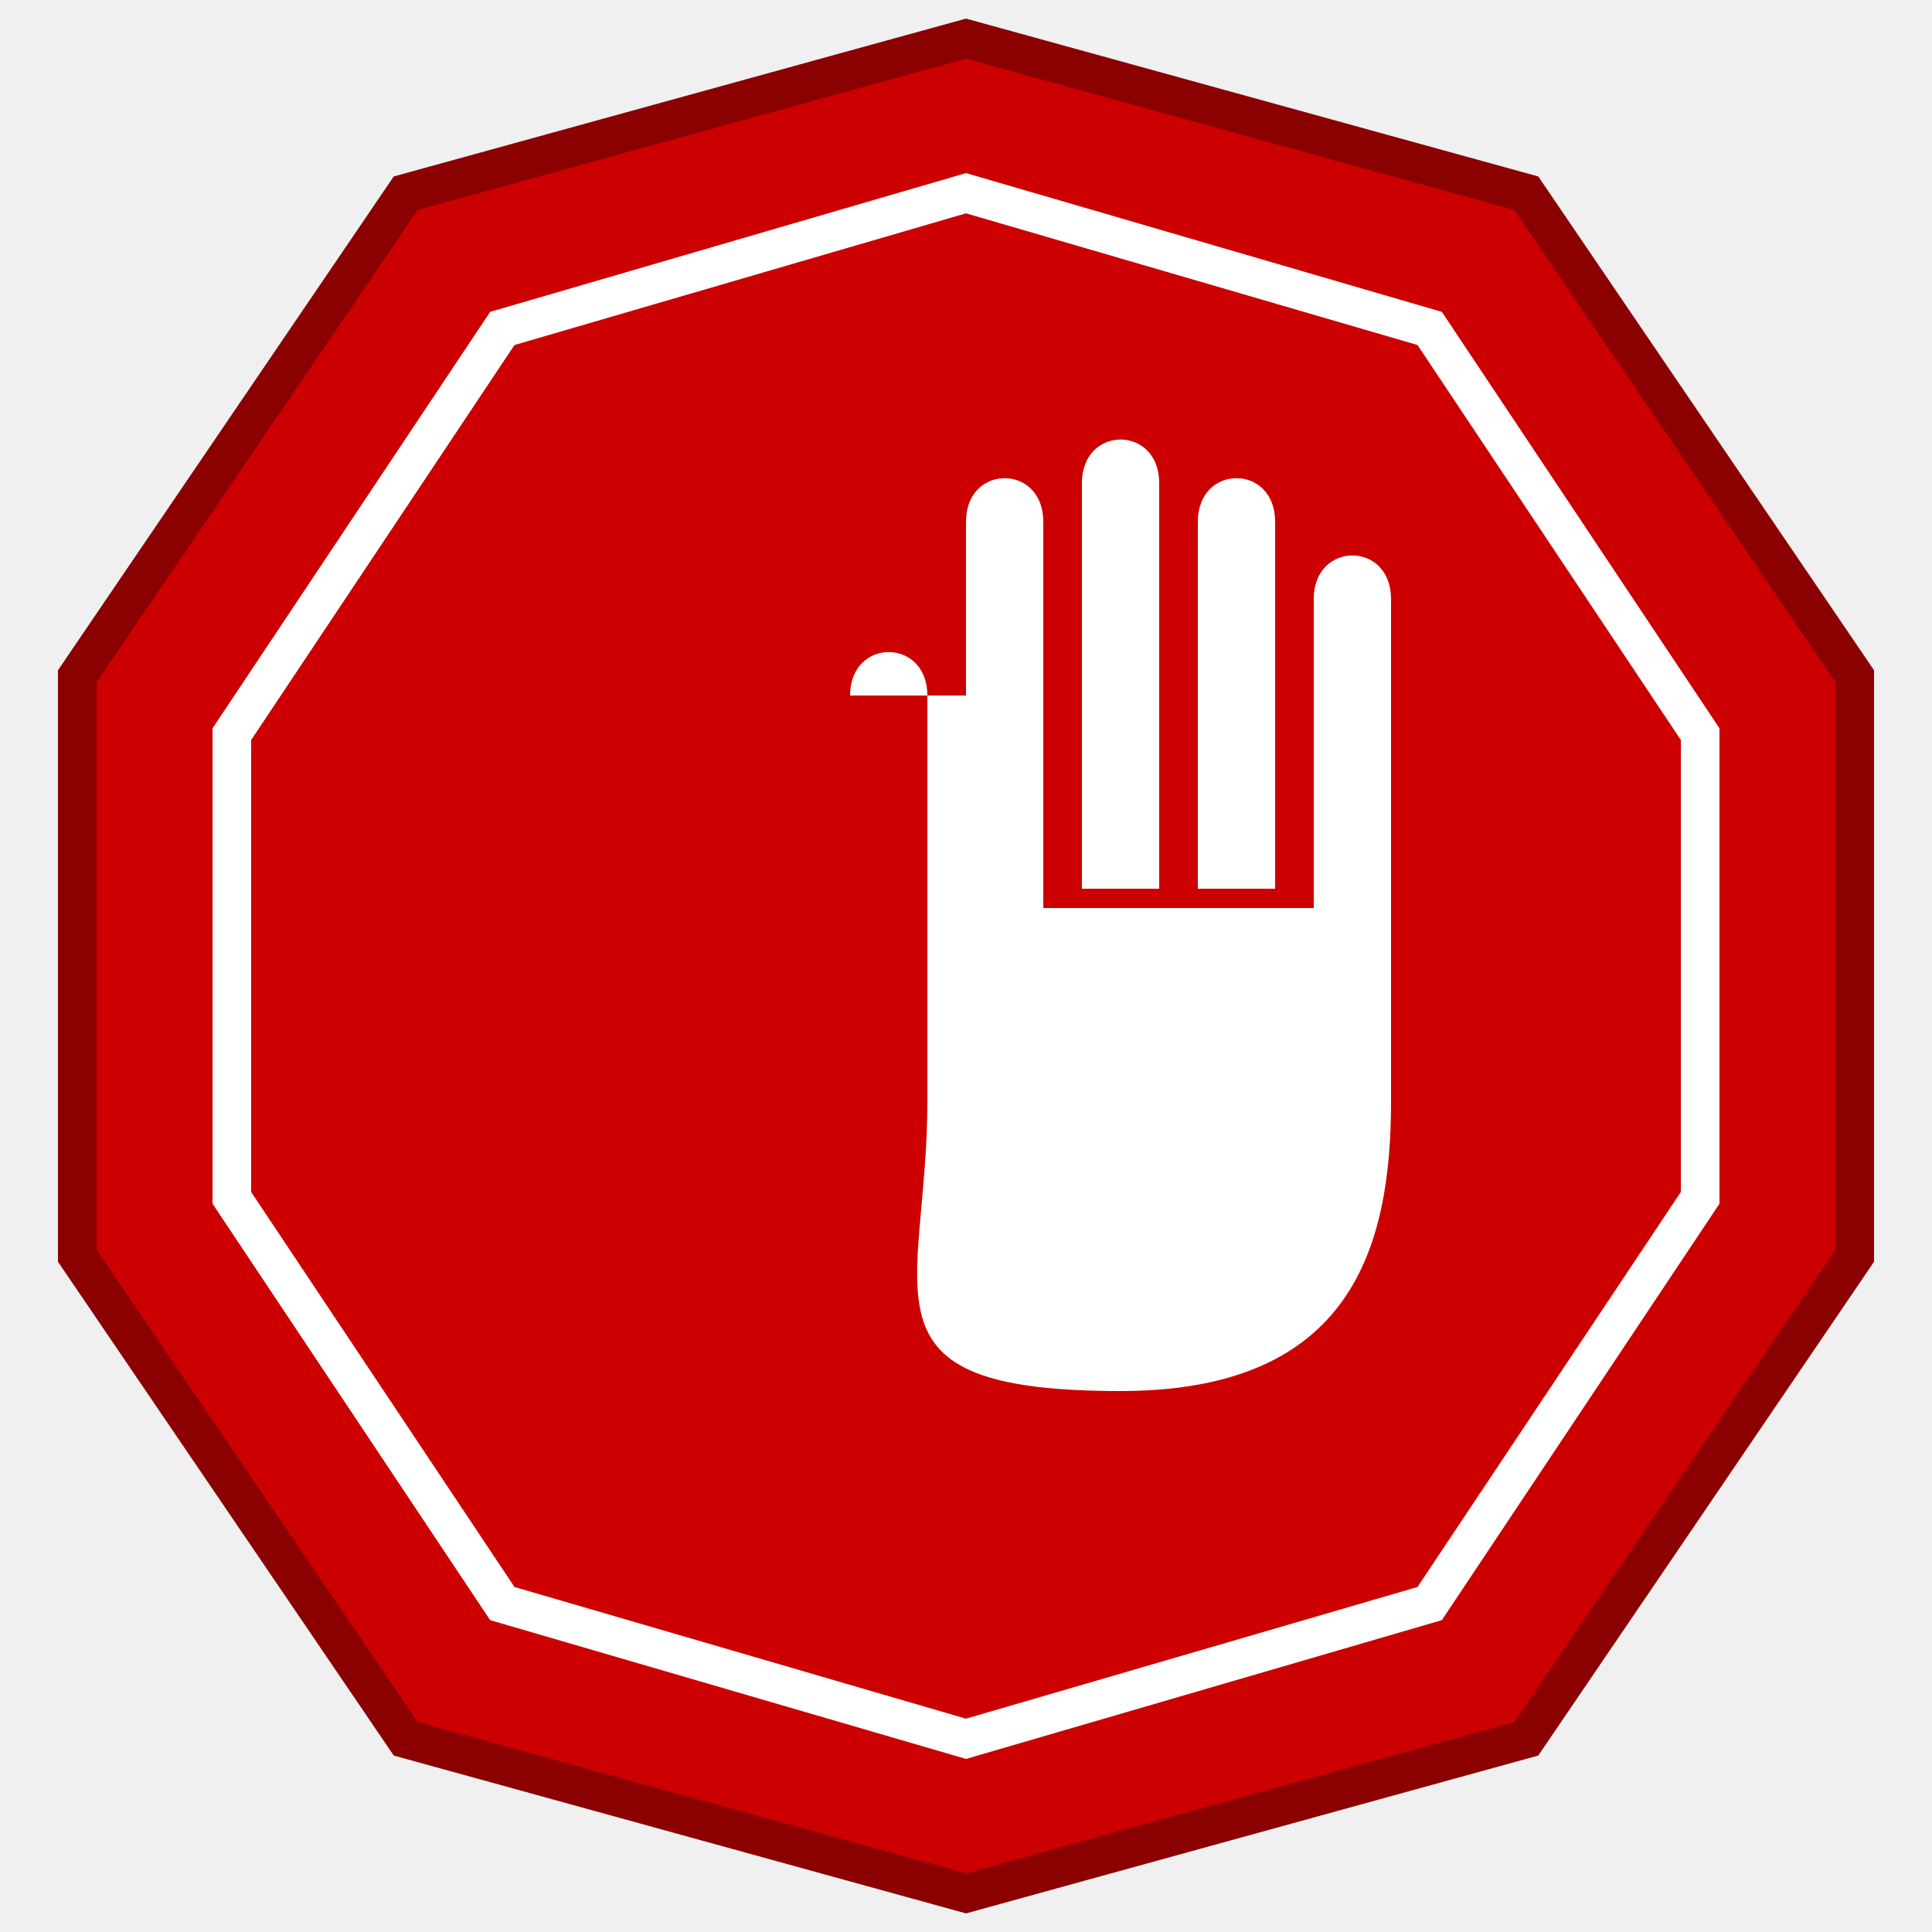
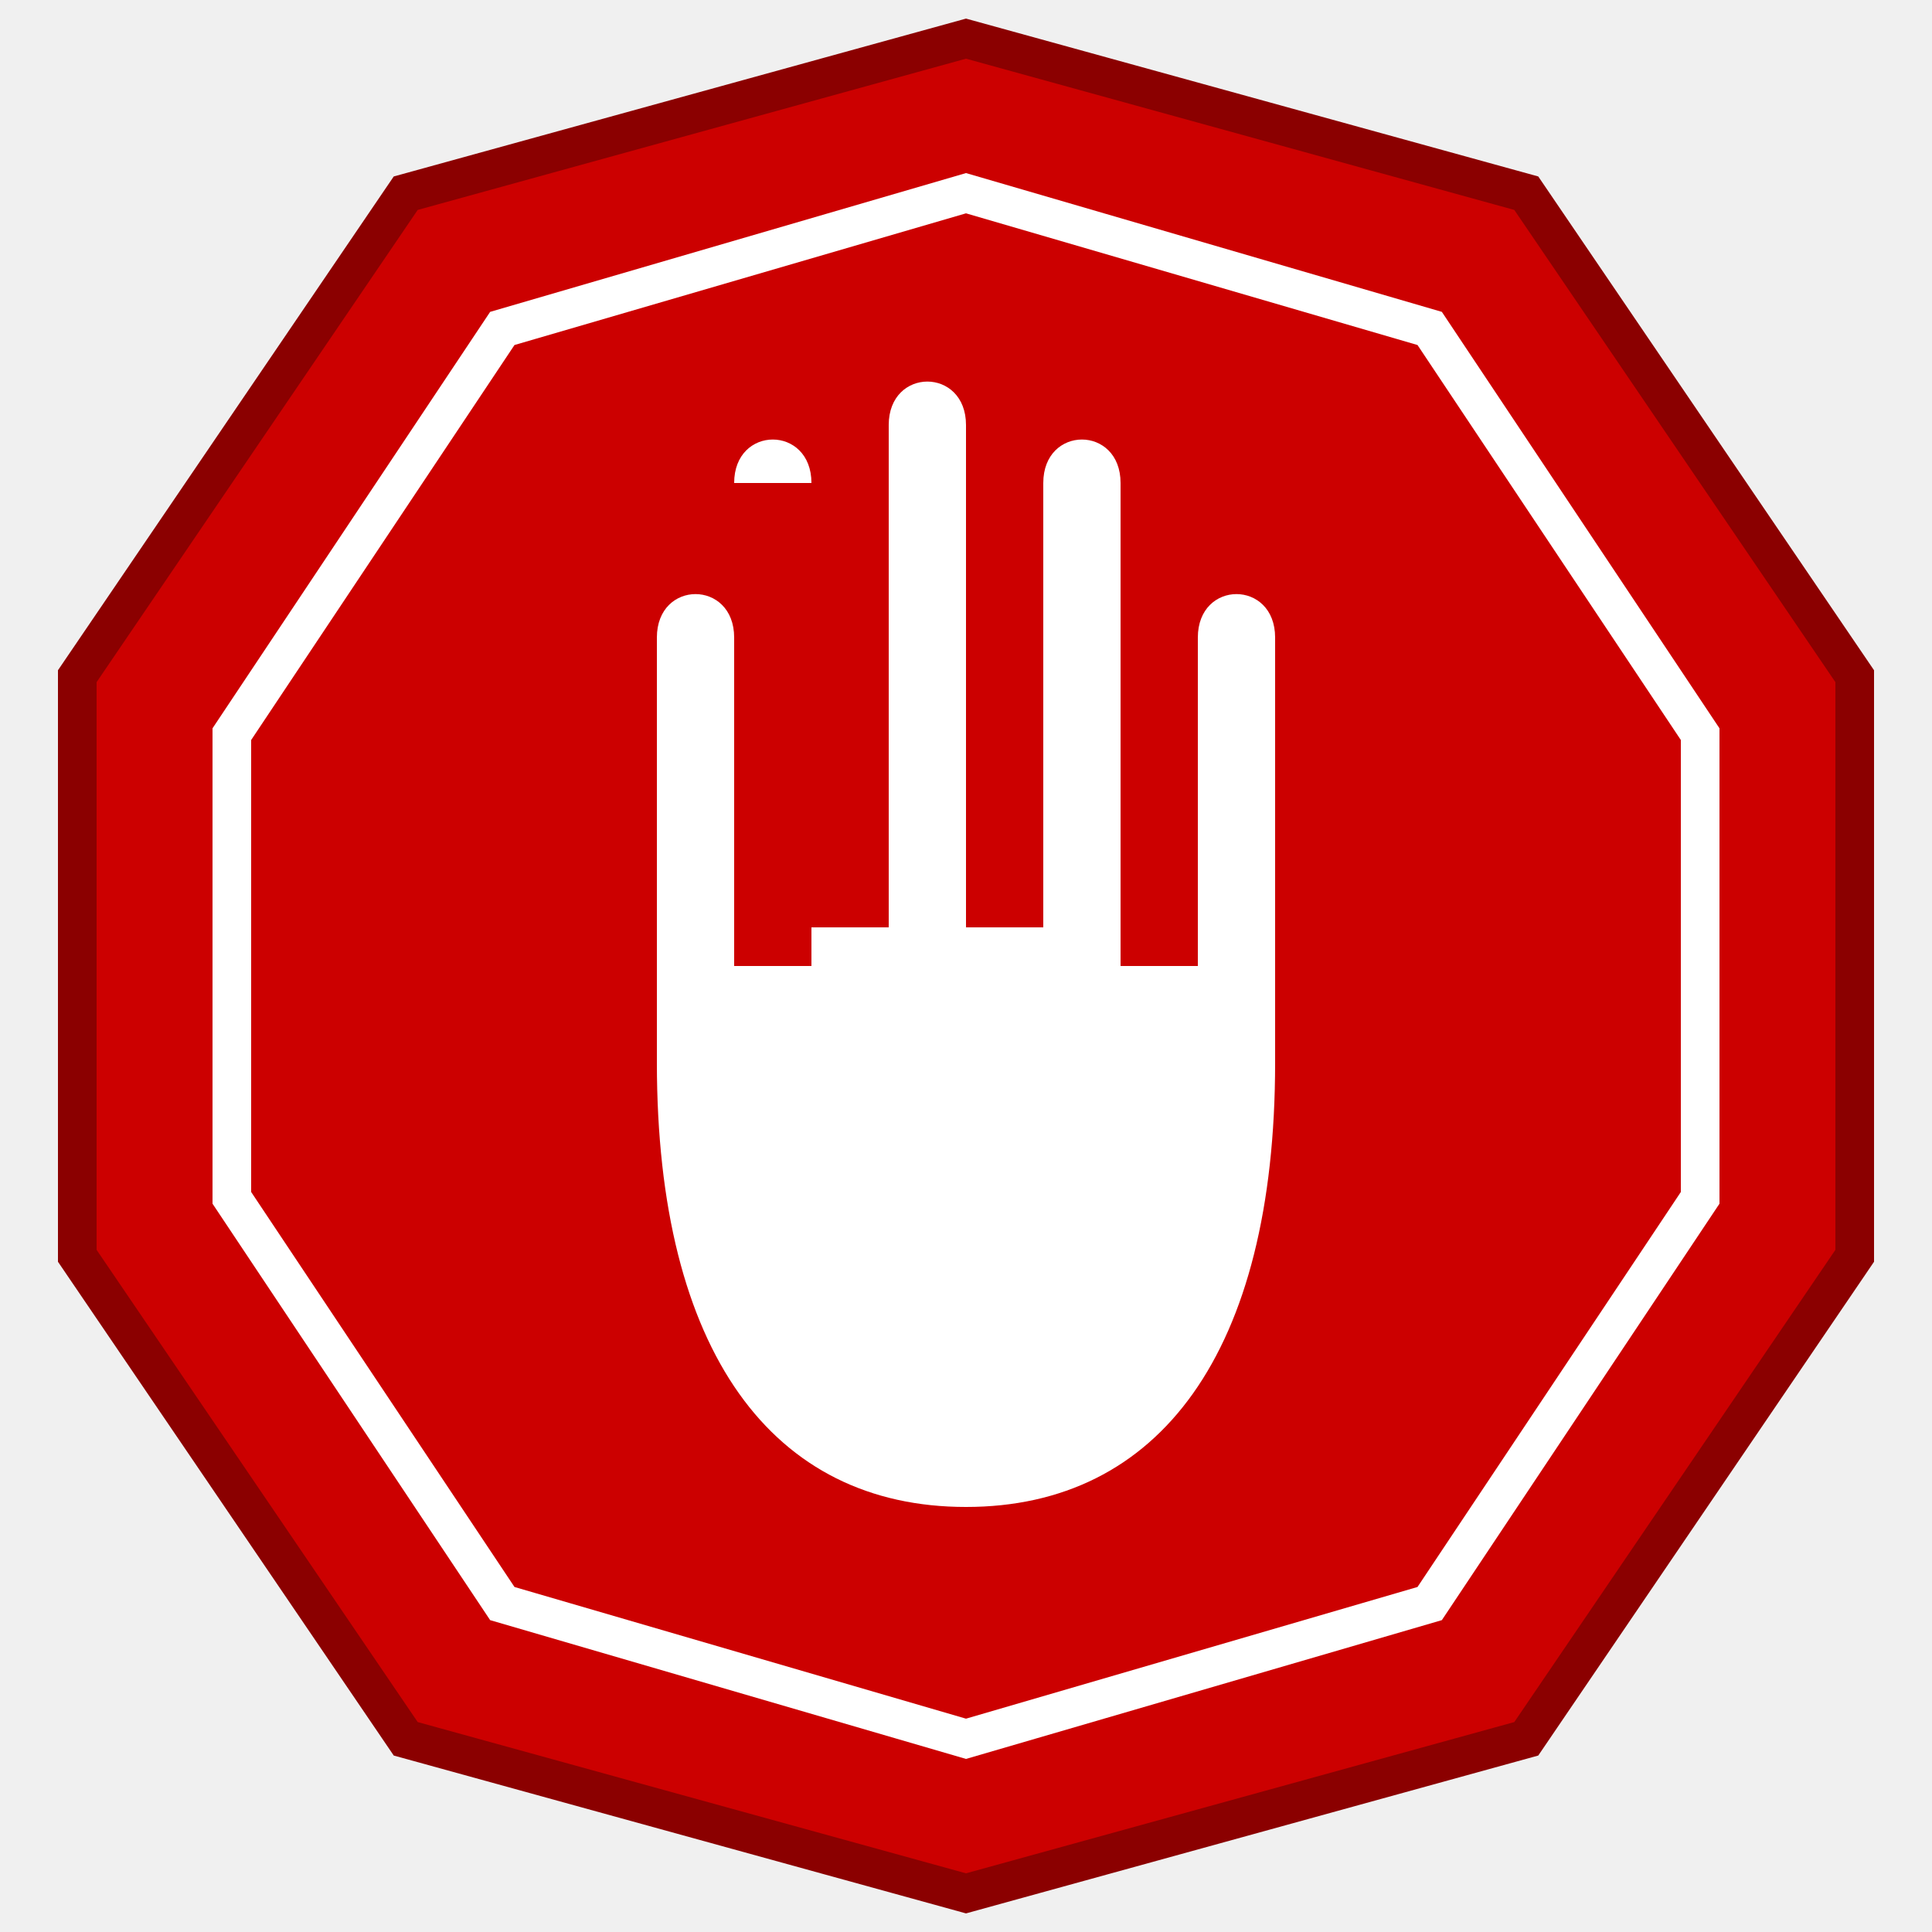
<svg xmlns="http://www.w3.org/2000/svg" viewBox="0 0 100 100" width="100" height="100">
  <polygon points="50,2 79,10 96,35 96,65 79,90 50,98 21,90 4,65 4,35 21,10" fill="#CC0000" stroke="#8B0000" stroke-width="2" />
  <polygon points="50,10 74,17 88,38 88,62 74,83 50,90 26,83 12,62 12,38 26,17" fill="none" stroke="white" stroke-width="2" />
-   <g fill="white" transform="translate(30,22) scale(0.5)">
-     <path d="M40,10 C40,4 48,4 48,10 L48,50 L40,50 Z" />
-     <path d="M52,6 C52,0 60,0 60,6 L60,48 L52,48 Z" />
-     <path d="M64,10 C64,4 72,4 72,10 L72,48 L64,48 Z" />
-     <path d="M76,18 C76,12 84,12 84,18 L84,50 L76,50 Z" />
-     <path d="M28,28 C28,22 36,22 36,28 L36,70 C36,90 28,100 56,100 C80,100 84,85 84,70 L84,50 L40,50 L40,28 Z" />
-   </g>
+   <path d="M42,25 L42,50 L38,50 L38,33 C38,30 34,30 34,33 L34,55 C34,70 40,78 50,78 C60,78 66,70 66,55 L66,33 C66,30 62,30 62,33 L62,50 L58,50 L58,25 C58,22 54,22 54,25 L54,48 L50,48 L50,22 C50,19 46,19 46,22 L46,48 L42,48 L42,25 C42,22 38,22 38,25" fill="white" />
</svg>
